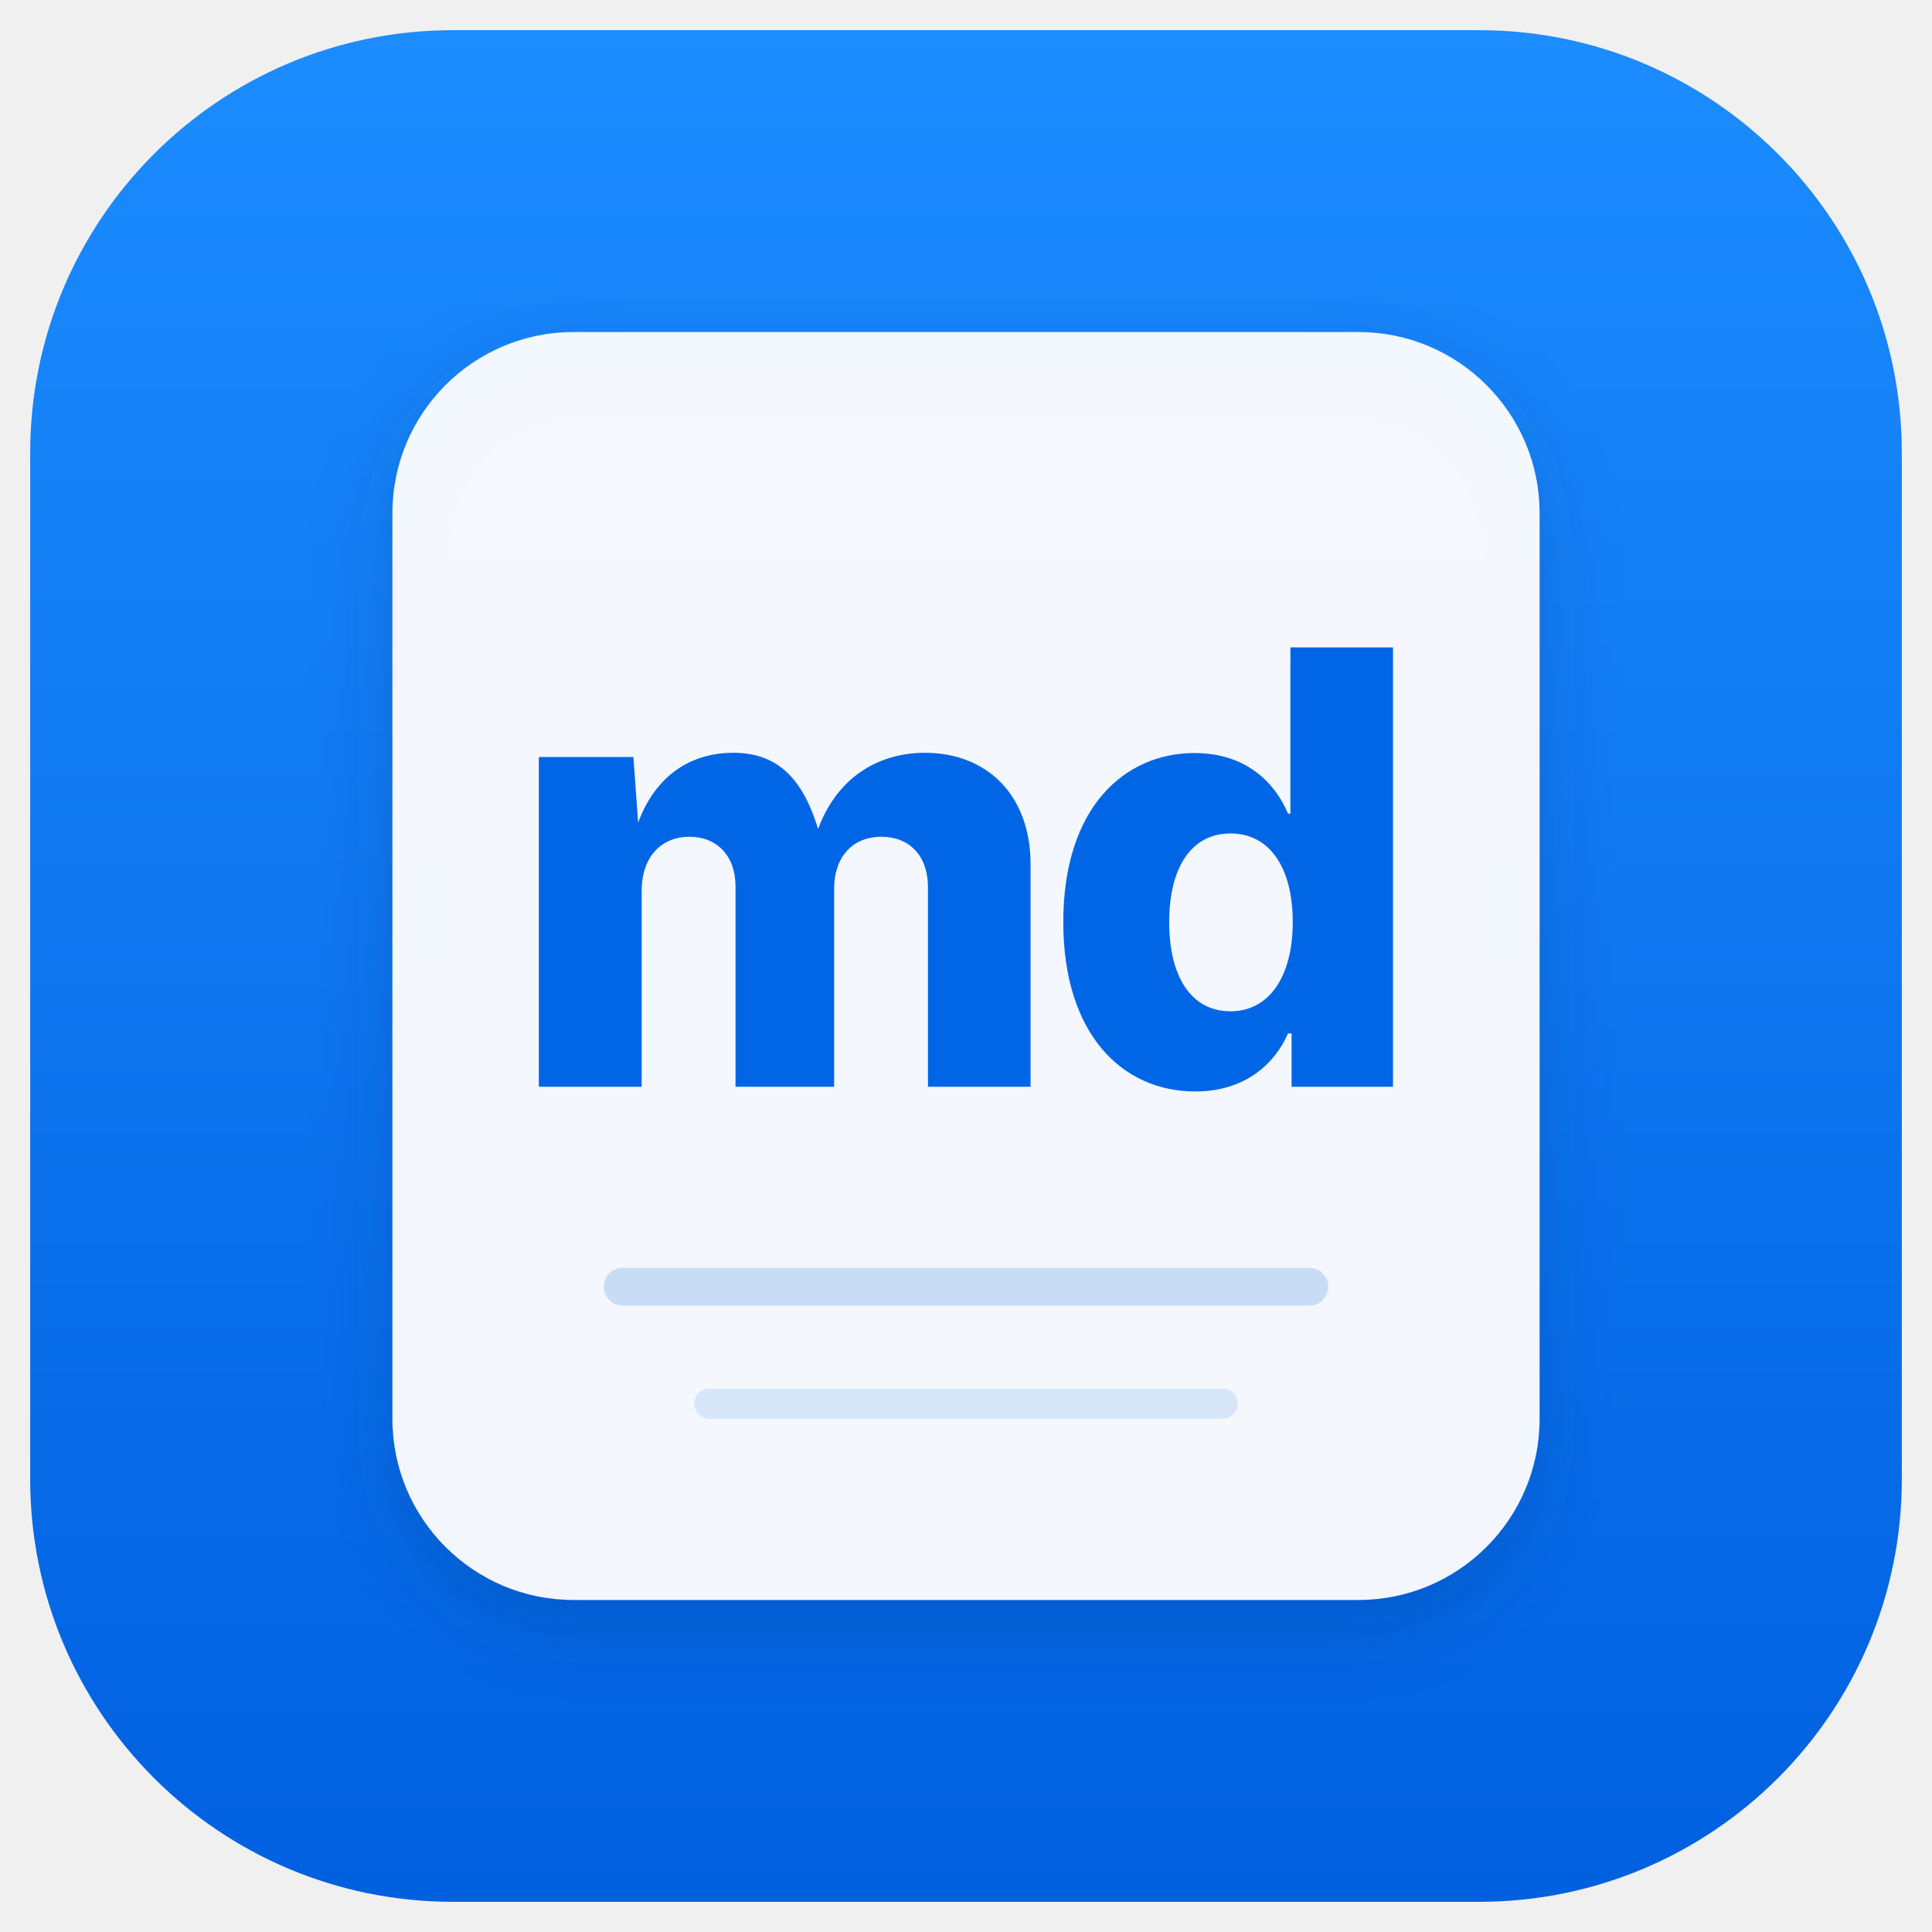
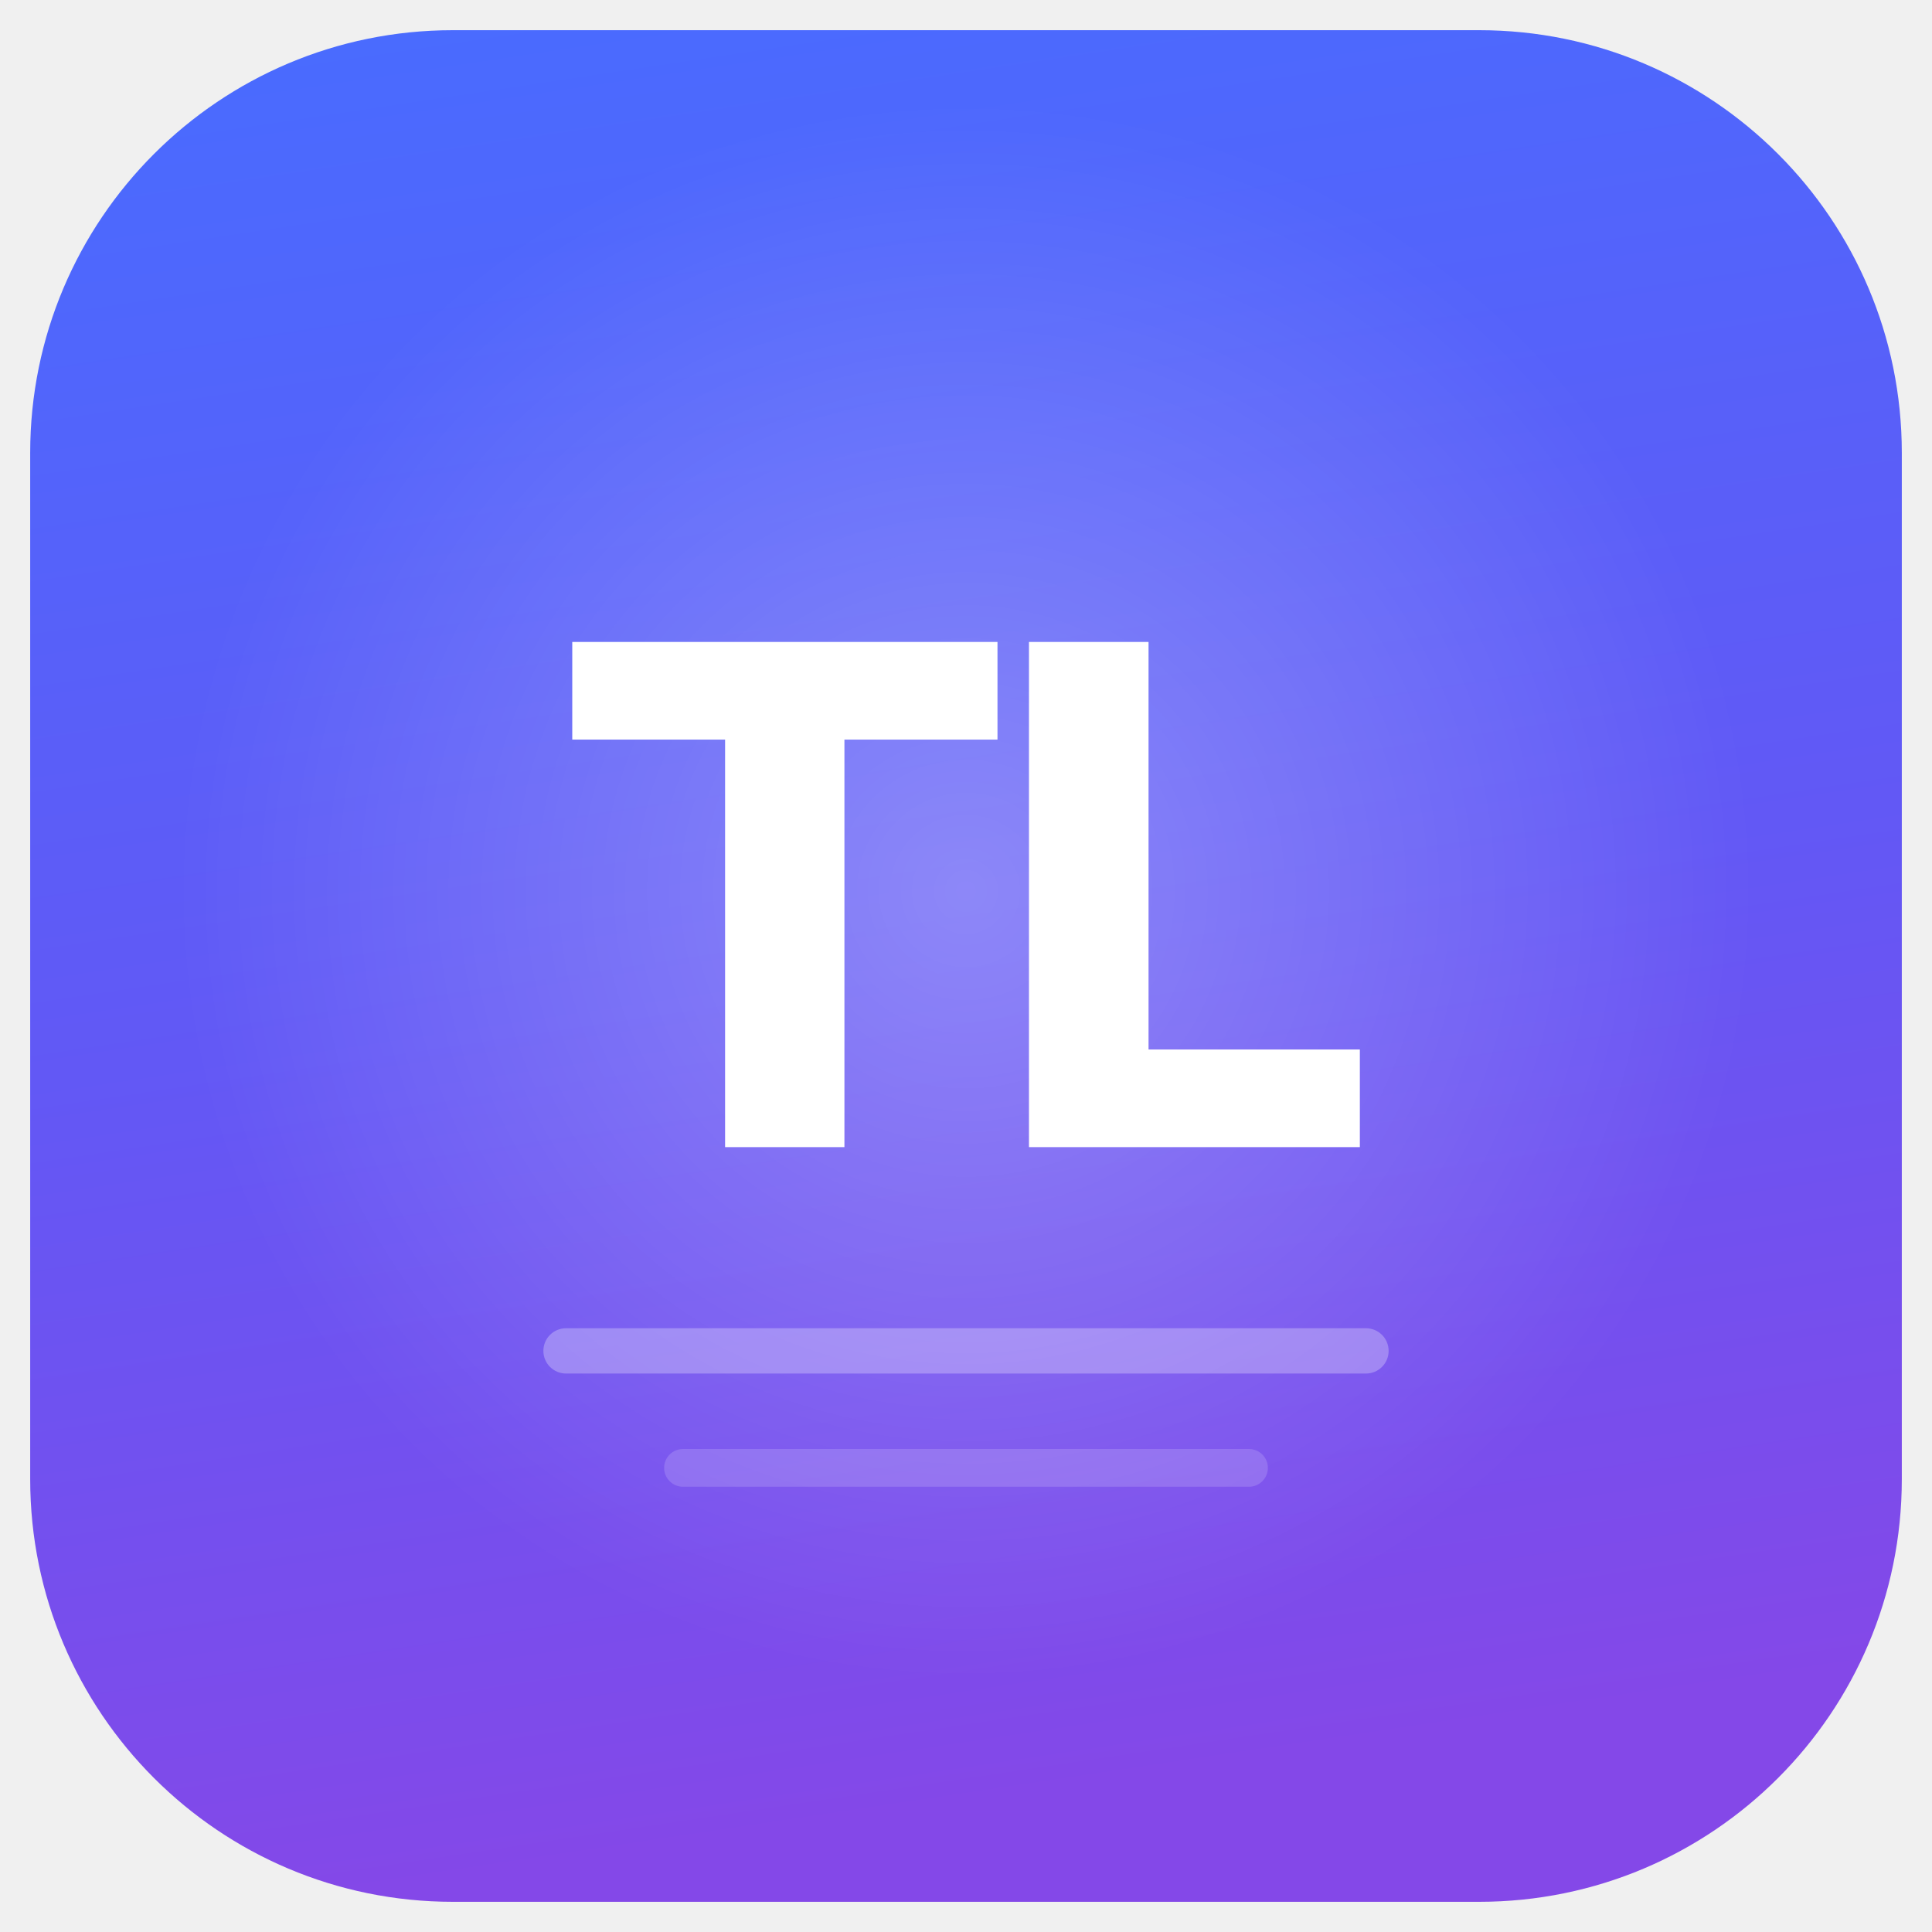
<svg xmlns="http://www.w3.org/2000/svg" viewBox="0 0 128 128" width="128" height="128">
  <defs>
-     <linearGradient id="bg" x1="0" y1="0" x2="0" y2="1">
-       <stop offset="0%" stop-color="#1C8CFF" />
-       <stop offset="100%" stop-color="#0060E0" />
+     <linearGradient id="bg" x1="0" y1="0" x2="0.15" y2="1">
+       <stop offset="0%" stop-color="#486CFF" />
+       <stop offset="55%" stop-color="#6258F5" />
+       <stop offset="100%" stop-color="#8448E8" />
    </linearGradient>
-     <filter id="cardShadow" x="-20%" y="-20%" width="140%" height="140%">
-       <feDropShadow dx="0" dy="2" stdDeviation="2.5" flood-color="#003C8A" flood-opacity="0.28" />
-     </filter>
+     <radialGradient id="glow" cx="50%" cy="46%" r="42%">
+       <stop offset="0%" stop-color="#FFFFFF" stop-opacity="0.28" />
+       <stop offset="100%" stop-color="#FFFFFF" stop-opacity="0" />
+     </radialGradient>
  </defs>
  <rect x="2" y="2" width="124" height="124" rx="28" ry="28" fill="url(#bg)" />
-   <rect x="26" y="22" width="76" height="84" rx="12" fill="#FCFCFE" fill-opacity="0.96" filter="url(#cardShadow)" />
-   <text x="64" y="72" text-anchor="middle" font-family="Inter, -apple-system, BlinkMacSystemFont, system-ui, sans-serif" font-size="40" font-weight="800" fill="#0066E6" letter-spacing="-1.5">md</text>
-   <rect x="40" y="84" width="48" height="2.5" rx="1.25" fill="#0064DC" fill-opacity="0.18" />
-   <rect x="46" y="92" width="36" height="2" rx="1" fill="#0064DC" fill-opacity="0.12" />
+   <rect x="2" y="2" width="124" height="124" rx="28" ry="28" fill="url(#glow)" />
+   <text x="64" y="76" text-anchor="middle" font-family="Inter, -apple-system, BlinkMacSystemFont, system-ui, sans-serif" font-size="46" font-weight="800" fill="#FFFFFF" letter-spacing="-2">TL</text>
+   <rect x="36" y="88" width="56" height="3" rx="1.5" fill="#FFFFFF" fill-opacity="0.28" />
+   <rect x="44" y="96" width="40" height="2.5" rx="1.25" fill="#FFFFFF" fill-opacity="0.16" />
</svg>
